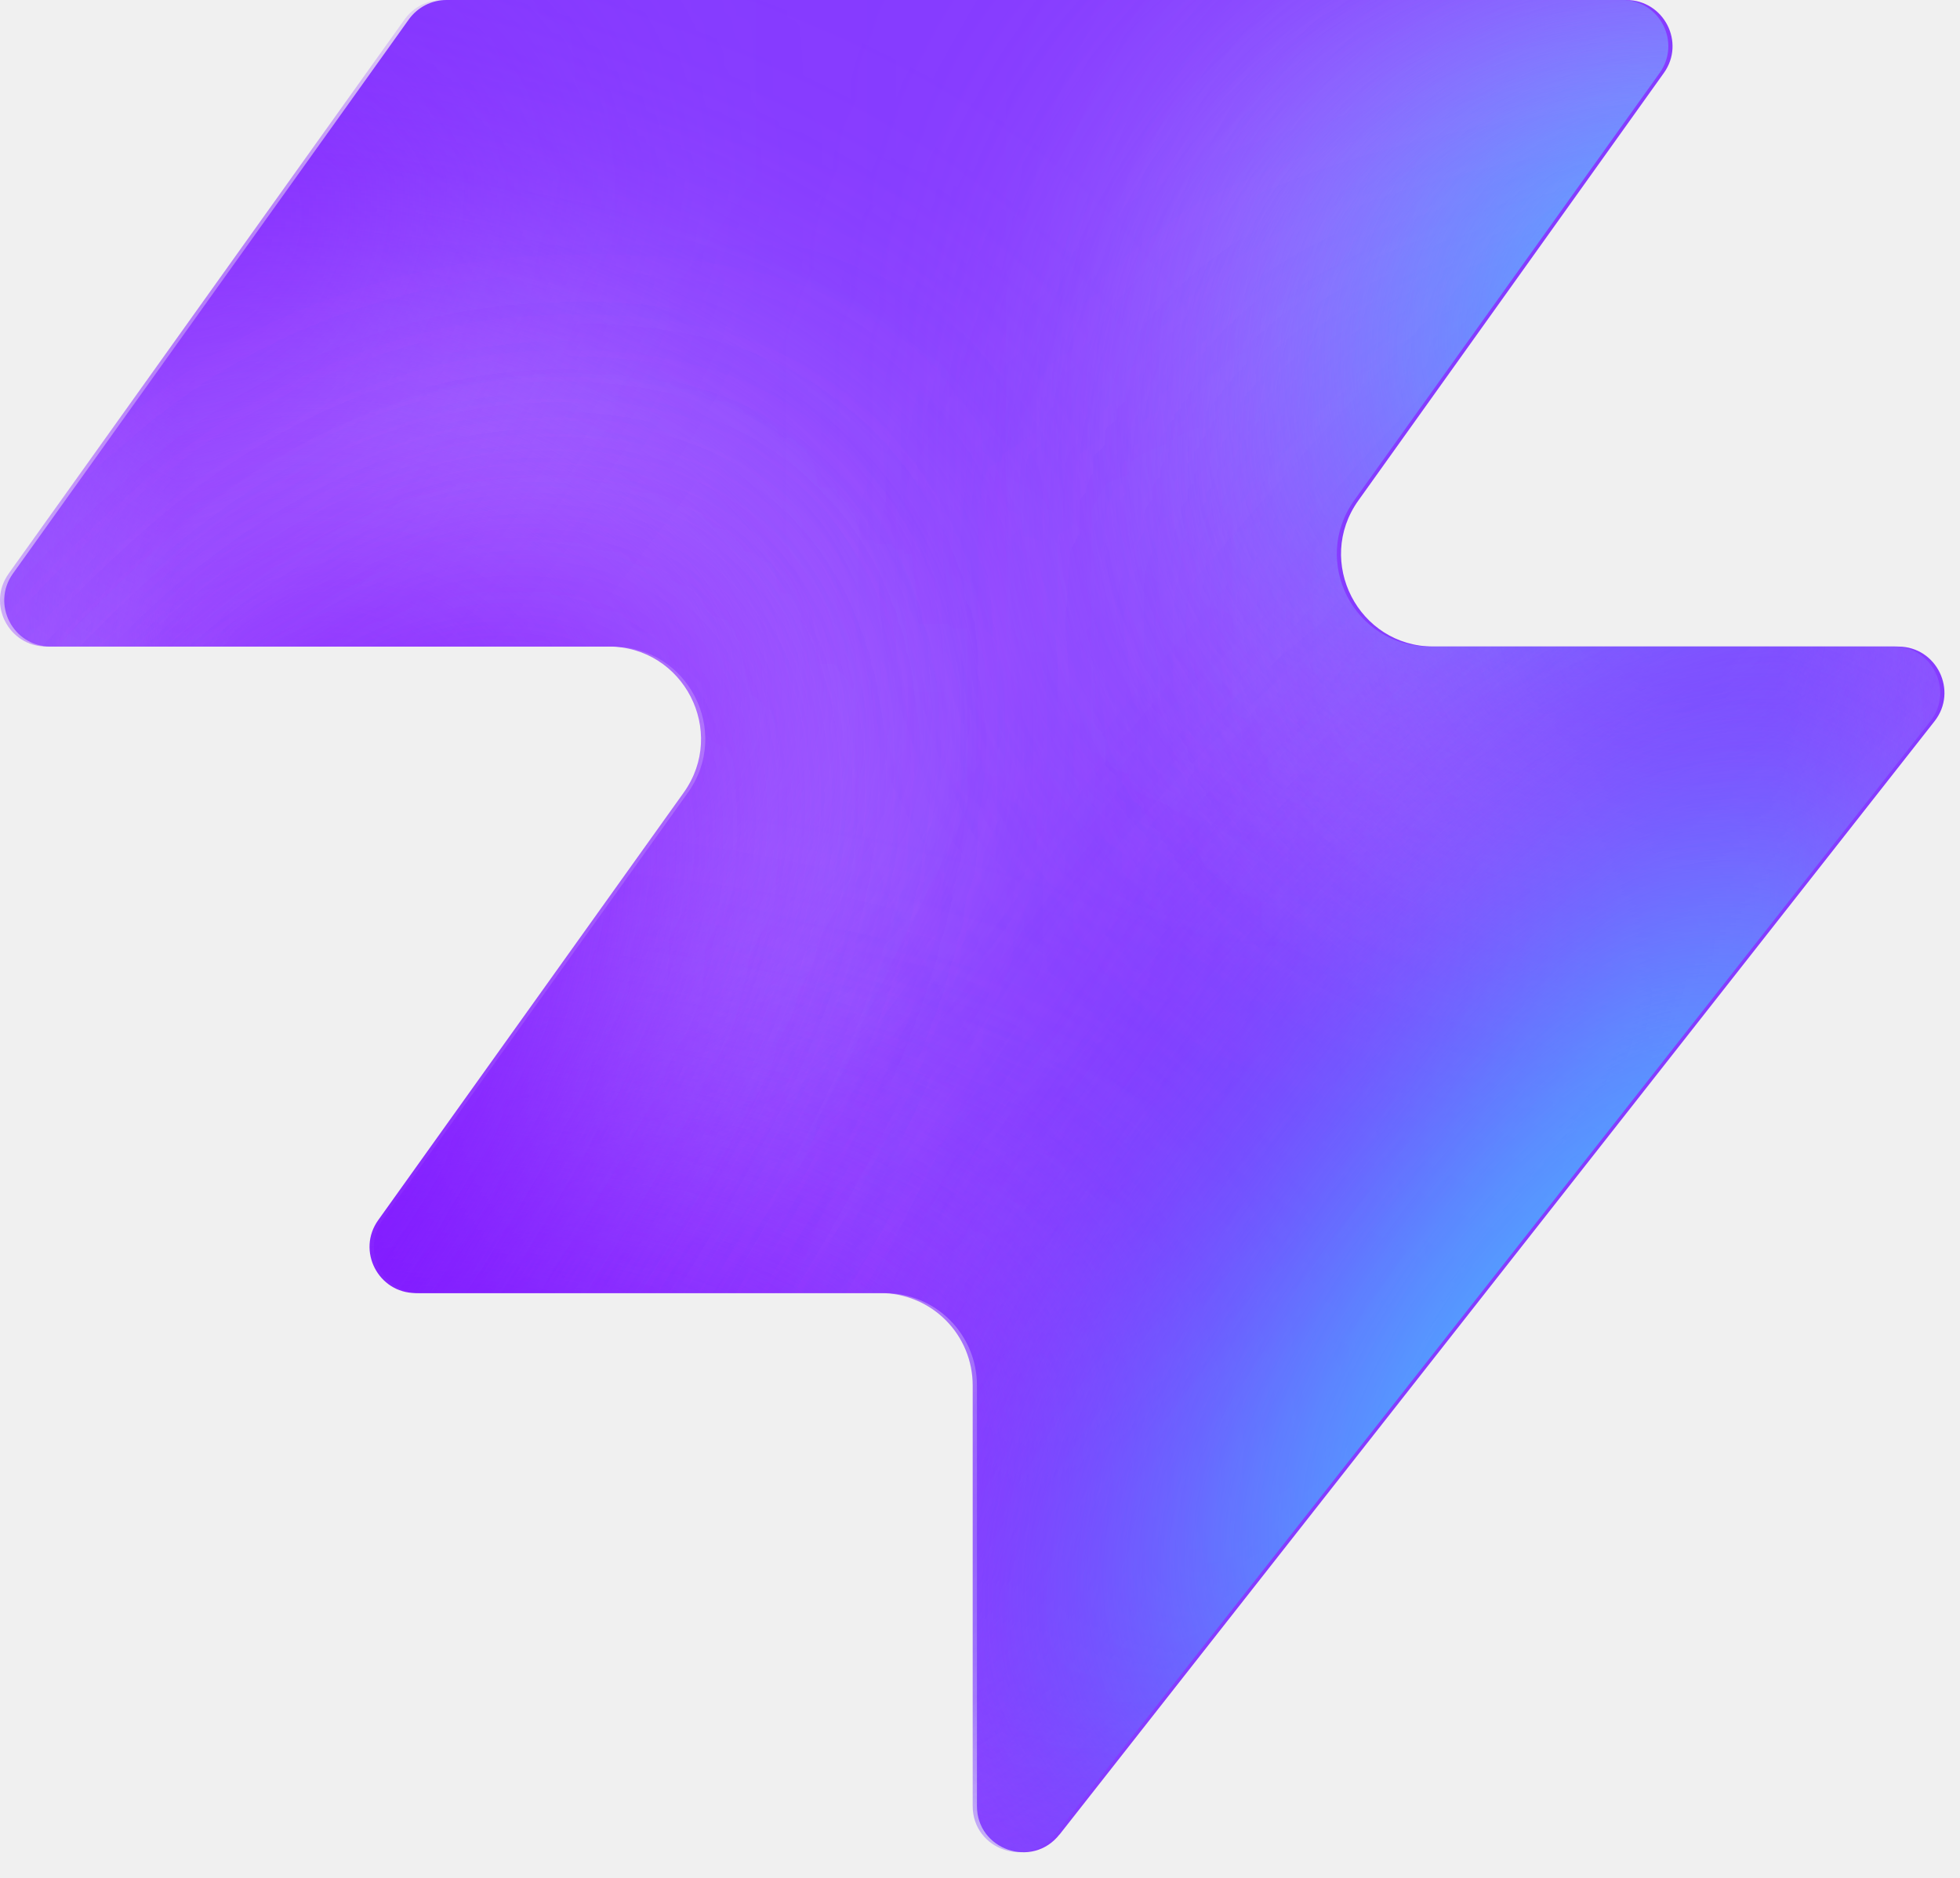
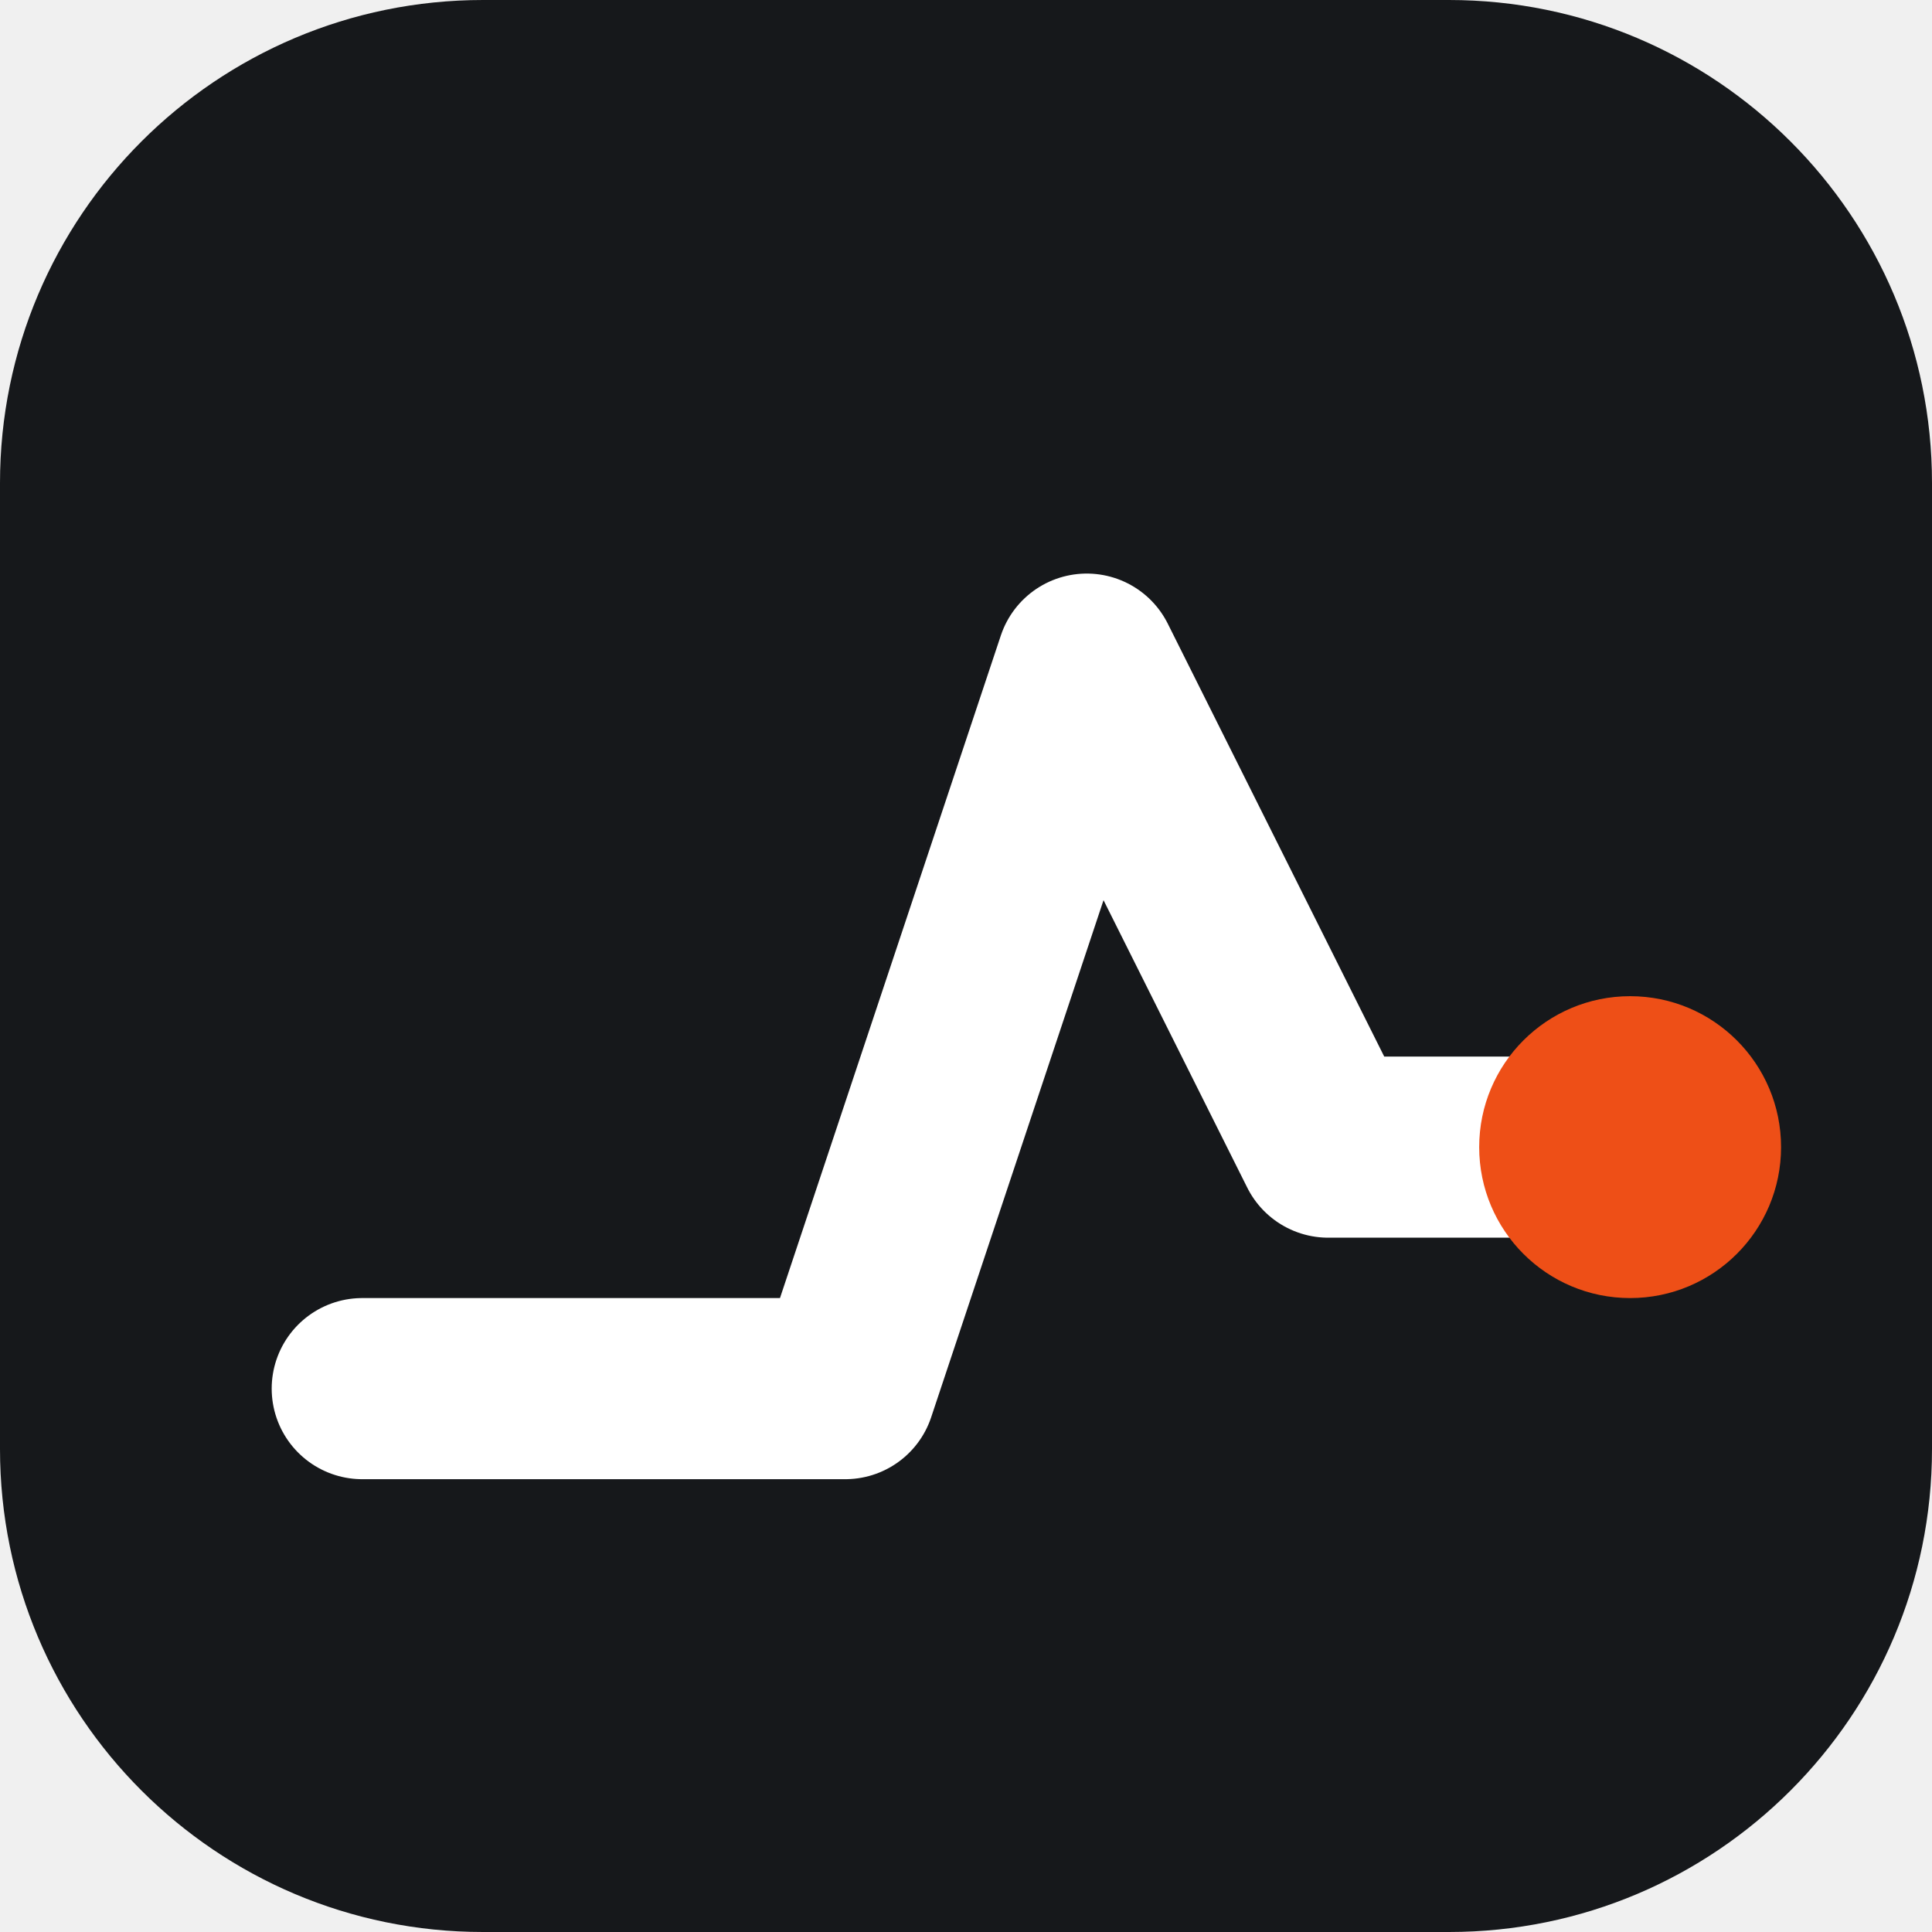
- <svg xmlns="http://www.w3.org/2000/svg" width="48" height="46" fill="none" viewBox="0 0 48 46">
-   <path fill="#863bff" d="M25.946 44.938c-.664.845-2.021.375-2.021-.698V33.937a2.26 2.26 0 0 0-2.262-2.262H10.287c-.92 0-1.456-1.04-.92-1.788l7.48-10.471c1.07-1.497 0-3.578-1.842-3.578H1.237c-.92 0-1.456-1.04-.92-1.788L10.013.474c.214-.297.556-.474.92-.474h28.894c.92 0 1.456 1.04.92 1.788l-7.48 10.471c-1.07 1.498 0 3.579 1.842 3.579h11.377c.943 0 1.473 1.088.89 1.83L25.947 44.94z" style="fill:#863bff;fill:color(display-p3 .525 .23 1);fill-opacity:1" />
-   <mask id="a" width="48" height="46" x="0" y="0" maskUnits="userSpaceOnUse" style="mask-type:alpha">
-     <path fill="#000" d="M25.842 44.938c-.664.844-2.021.375-2.021-.698V33.937a2.26 2.26 0 0 0-2.262-2.262H10.183c-.92 0-1.456-1.04-.92-1.788l7.48-10.471c1.07-1.498 0-3.579-1.842-3.579H1.133c-.92 0-1.456-1.04-.92-1.787L9.91.473c.214-.297.556-.474.92-.474h28.894c.92 0 1.456 1.04.92 1.788l-7.48 10.471c-1.07 1.498 0 3.578 1.842 3.578h11.377c.943 0 1.473 1.088.89 1.832L25.843 44.94z" style="fill:#000;fill-opacity:1" />
-   </mask>
-   <g mask="url(#a)">
-     <g filter="url(#b)">
-       <ellipse cx="5.508" cy="14.704" fill="#ede6ff" rx="5.508" ry="14.704" style="fill:#ede6ff;fill:color(display-p3 .927 .903 1);fill-opacity:1" transform="matrix(.00324 1 1 -.00324 -4.47 31.516)" />
-     </g>
-     <g filter="url(#c)">
-       <ellipse cx="10.399" cy="29.851" fill="#ede6ff" rx="10.399" ry="29.851" style="fill:#ede6ff;fill:color(display-p3 .927 .903 1);fill-opacity:1" transform="matrix(.00324 1 1 -.00324 -39.328 7.883)" />
-     </g>
-     <g filter="url(#d)">
-       <ellipse cx="5.508" cy="30.487" fill="#7e14ff" rx="5.508" ry="30.487" style="fill:#7e14ff;fill:color(display-p3 .492 .077 1);fill-opacity:1" transform="rotate(89.814 -25.913 -14.639)scale(1 -1)" />
-     </g>
-     <g filter="url(#e)">
-       <ellipse cx="5.508" cy="30.599" fill="#7e14ff" rx="5.508" ry="30.599" style="fill:#7e14ff;fill:color(display-p3 .492 .077 1);fill-opacity:1" transform="rotate(89.814 -32.644 -3.334)scale(1 -1)" />
-     </g>
-     <g filter="url(#f)">
-       <ellipse cx="5.508" cy="30.599" fill="#7e14ff" rx="5.508" ry="30.599" style="fill:#7e14ff;fill:color(display-p3 .492 .077 1);fill-opacity:1" transform="matrix(.00324 1 1 -.00324 -34.34 30.47)" />
-     </g>
-     <g filter="url(#g)">
-       <ellipse cx="14.072" cy="22.078" fill="#ede6ff" rx="14.072" ry="22.078" style="fill:#ede6ff;fill:color(display-p3 .927 .903 1);fill-opacity:1" transform="rotate(93.35 24.506 48.493)scale(-1 1)" />
-     </g>
-     <g filter="url(#h)">
-       <ellipse cx="3.47" cy="21.501" fill="#7e14ff" rx="3.47" ry="21.501" style="fill:#7e14ff;fill:color(display-p3 .492 .077 1);fill-opacity:1" transform="rotate(89.009 28.708 47.59)scale(-1 1)" />
-     </g>
-     <g filter="url(#i)">
-       <ellipse cx="3.47" cy="21.501" fill="#7e14ff" rx="3.47" ry="21.501" style="fill:#7e14ff;fill:color(display-p3 .492 .077 1);fill-opacity:1" transform="rotate(89.009 28.708 47.59)scale(-1 1)" />
-     </g>
-     <g filter="url(#j)">
-       <ellipse cx=".387" cy="8.972" fill="#7e14ff" rx="4.407" ry="29.108" style="fill:#7e14ff;fill:color(display-p3 .492 .077 1);fill-opacity:1" transform="rotate(39.51 .387 8.972)" />
-     </g>
-     <g filter="url(#k)">
-       <ellipse cx="47.523" cy="-6.092" fill="#7e14ff" rx="4.407" ry="29.108" style="fill:#7e14ff;fill:color(display-p3 .492 .077 1);fill-opacity:1" transform="rotate(37.892 47.523 -6.092)" />
-     </g>
-     <g filter="url(#l)">
-       <ellipse cx="41.412" cy="6.333" fill="#47bfff" rx="5.971" ry="9.665" style="fill:#47bfff;fill:color(display-p3 .28 .748 1);fill-opacity:1" transform="rotate(37.892 41.412 6.333)" />
-     </g>
-     <g filter="url(#m)">
-       <ellipse cx="-1.879" cy="38.332" fill="#7e14ff" rx="4.407" ry="29.108" style="fill:#7e14ff;fill:color(display-p3 .492 .077 1);fill-opacity:1" transform="rotate(37.892 -1.88 38.332)" />
-     </g>
-     <g filter="url(#n)">
-       <ellipse cx="-1.879" cy="38.332" fill="#7e14ff" rx="4.407" ry="29.108" style="fill:#7e14ff;fill:color(display-p3 .492 .077 1);fill-opacity:1" transform="rotate(37.892 -1.88 38.332)" />
-     </g>
-     <g filter="url(#o)">
-       <ellipse cx="35.651" cy="29.907" fill="#7e14ff" rx="4.407" ry="29.108" style="fill:#7e14ff;fill:color(display-p3 .492 .077 1);fill-opacity:1" transform="rotate(37.892 35.651 29.907)" />
-     </g>
-     <g filter="url(#p)">
-       <ellipse cx="38.418" cy="32.4" fill="#47bfff" rx="5.971" ry="15.297" style="fill:#47bfff;fill:color(display-p3 .28 .748 1);fill-opacity:1" transform="rotate(37.892 38.418 32.4)" />
-     </g>
-   </g>
-   <defs>
-     <filter id="b" width="60.045" height="41.654" x="-19.77" y="16.149" color-interpolation-filters="sRGB" filterUnits="userSpaceOnUse">
-       <feFlood flood-opacity="0" result="BackgroundImageFix" />
-       <feBlend in="SourceGraphic" in2="BackgroundImageFix" result="shape" />
-       <feGaussianBlur result="effect1_foregroundBlur_2002_17158" stdDeviation="7.659" />
-     </filter>
-     <filter id="c" width="90.34" height="51.437" x="-54.613" y="-7.533" color-interpolation-filters="sRGB" filterUnits="userSpaceOnUse">
-       <feFlood flood-opacity="0" result="BackgroundImageFix" />
-       <feBlend in="SourceGraphic" in2="BackgroundImageFix" result="shape" />
-       <feGaussianBlur result="effect1_foregroundBlur_2002_17158" stdDeviation="7.659" />
-     </filter>
-     <filter id="d" width="79.355" height="29.4" x="-49.64" y="2.03" color-interpolation-filters="sRGB" filterUnits="userSpaceOnUse">
-       <feFlood flood-opacity="0" result="BackgroundImageFix" />
-       <feBlend in="SourceGraphic" in2="BackgroundImageFix" result="shape" />
-       <feGaussianBlur result="effect1_foregroundBlur_2002_17158" stdDeviation="4.596" />
-     </filter>
-     <filter id="e" width="79.579" height="29.4" x="-45.045" y="20.029" color-interpolation-filters="sRGB" filterUnits="userSpaceOnUse">
-       <feFlood flood-opacity="0" result="BackgroundImageFix" />
-       <feBlend in="SourceGraphic" in2="BackgroundImageFix" result="shape" />
-       <feGaussianBlur result="effect1_foregroundBlur_2002_17158" stdDeviation="4.596" />
-     </filter>
-     <filter id="f" width="79.579" height="29.4" x="-43.513" y="21.178" color-interpolation-filters="sRGB" filterUnits="userSpaceOnUse">
-       <feFlood flood-opacity="0" result="BackgroundImageFix" />
-       <feBlend in="SourceGraphic" in2="BackgroundImageFix" result="shape" />
-       <feGaussianBlur result="effect1_foregroundBlur_2002_17158" stdDeviation="4.596" />
-     </filter>
-     <filter id="g" width="74.749" height="58.852" x="15.756" y="-17.901" color-interpolation-filters="sRGB" filterUnits="userSpaceOnUse">
-       <feFlood flood-opacity="0" result="BackgroundImageFix" />
-       <feBlend in="SourceGraphic" in2="BackgroundImageFix" result="shape" />
-       <feGaussianBlur result="effect1_foregroundBlur_2002_17158" stdDeviation="7.659" />
-     </filter>
-     <filter id="h" width="61.377" height="25.362" x="23.548" y="2.284" color-interpolation-filters="sRGB" filterUnits="userSpaceOnUse">
-       <feFlood flood-opacity="0" result="BackgroundImageFix" />
-       <feBlend in="SourceGraphic" in2="BackgroundImageFix" result="shape" />
-       <feGaussianBlur result="effect1_foregroundBlur_2002_17158" stdDeviation="4.596" />
-     </filter>
-     <filter id="i" width="61.377" height="25.362" x="23.548" y="2.284" color-interpolation-filters="sRGB" filterUnits="userSpaceOnUse">
-       <feFlood flood-opacity="0" result="BackgroundImageFix" />
-       <feBlend in="SourceGraphic" in2="BackgroundImageFix" result="shape" />
-       <feGaussianBlur result="effect1_foregroundBlur_2002_17158" stdDeviation="4.596" />
-     </filter>
-     <filter id="j" width="56.045" height="63.649" x="-27.636" y="-22.853" color-interpolation-filters="sRGB" filterUnits="userSpaceOnUse">
-       <feFlood flood-opacity="0" result="BackgroundImageFix" />
-       <feBlend in="SourceGraphic" in2="BackgroundImageFix" result="shape" />
-       <feGaussianBlur result="effect1_foregroundBlur_2002_17158" stdDeviation="4.596" />
-     </filter>
-     <filter id="k" width="54.814" height="64.646" x="20.116" y="-38.415" color-interpolation-filters="sRGB" filterUnits="userSpaceOnUse">
-       <feFlood flood-opacity="0" result="BackgroundImageFix" />
-       <feBlend in="SourceGraphic" in2="BackgroundImageFix" result="shape" />
-       <feGaussianBlur result="effect1_foregroundBlur_2002_17158" stdDeviation="4.596" />
-     </filter>
-     <filter id="l" width="33.541" height="35.313" x="24.641" y="-11.323" color-interpolation-filters="sRGB" filterUnits="userSpaceOnUse">
-       <feFlood flood-opacity="0" result="BackgroundImageFix" />
-       <feBlend in="SourceGraphic" in2="BackgroundImageFix" result="shape" />
-       <feGaussianBlur result="effect1_foregroundBlur_2002_17158" stdDeviation="4.596" />
-     </filter>
-     <filter id="m" width="54.814" height="64.646" x="-29.286" y="6.009" color-interpolation-filters="sRGB" filterUnits="userSpaceOnUse">
-       <feFlood flood-opacity="0" result="BackgroundImageFix" />
-       <feBlend in="SourceGraphic" in2="BackgroundImageFix" result="shape" />
-       <feGaussianBlur result="effect1_foregroundBlur_2002_17158" stdDeviation="4.596" />
-     </filter>
-     <filter id="n" width="54.814" height="64.646" x="-29.286" y="6.009" color-interpolation-filters="sRGB" filterUnits="userSpaceOnUse">
-       <feFlood flood-opacity="0" result="BackgroundImageFix" />
-       <feBlend in="SourceGraphic" in2="BackgroundImageFix" result="shape" />
-       <feGaussianBlur result="effect1_foregroundBlur_2002_17158" stdDeviation="4.596" />
-     </filter>
-     <filter id="o" width="54.814" height="64.646" x="8.244" y="-2.416" color-interpolation-filters="sRGB" filterUnits="userSpaceOnUse">
-       <feFlood flood-opacity="0" result="BackgroundImageFix" />
-       <feBlend in="SourceGraphic" in2="BackgroundImageFix" result="shape" />
-       <feGaussianBlur result="effect1_foregroundBlur_2002_17158" stdDeviation="4.596" />
-     </filter>
-     <filter id="p" width="39.409" height="43.623" x="18.713" y="10.588" color-interpolation-filters="sRGB" filterUnits="userSpaceOnUse">
-       <feFlood flood-opacity="0" result="BackgroundImageFix" />
-       <feBlend in="SourceGraphic" in2="BackgroundImageFix" result="shape" />
-       <feGaussianBlur result="effect1_foregroundBlur_2002_17158" stdDeviation="4.596" />
-     </filter>
-   </defs>
+ <svg xmlns="http://www.w3.org/2000/svg" viewBox="0 0 32 32">
+   <rect width="32" height="32" rx="8" fill="#16181B" />
+   <path d="M6 23h8l4-12 4 8h5" fill="none" stroke="#fff" stroke-width="3" stroke-linecap="round" stroke-linejoin="round" />
+   <circle cx="27" cy="19" r="2.5" fill="#EE4F17" />
</svg>
